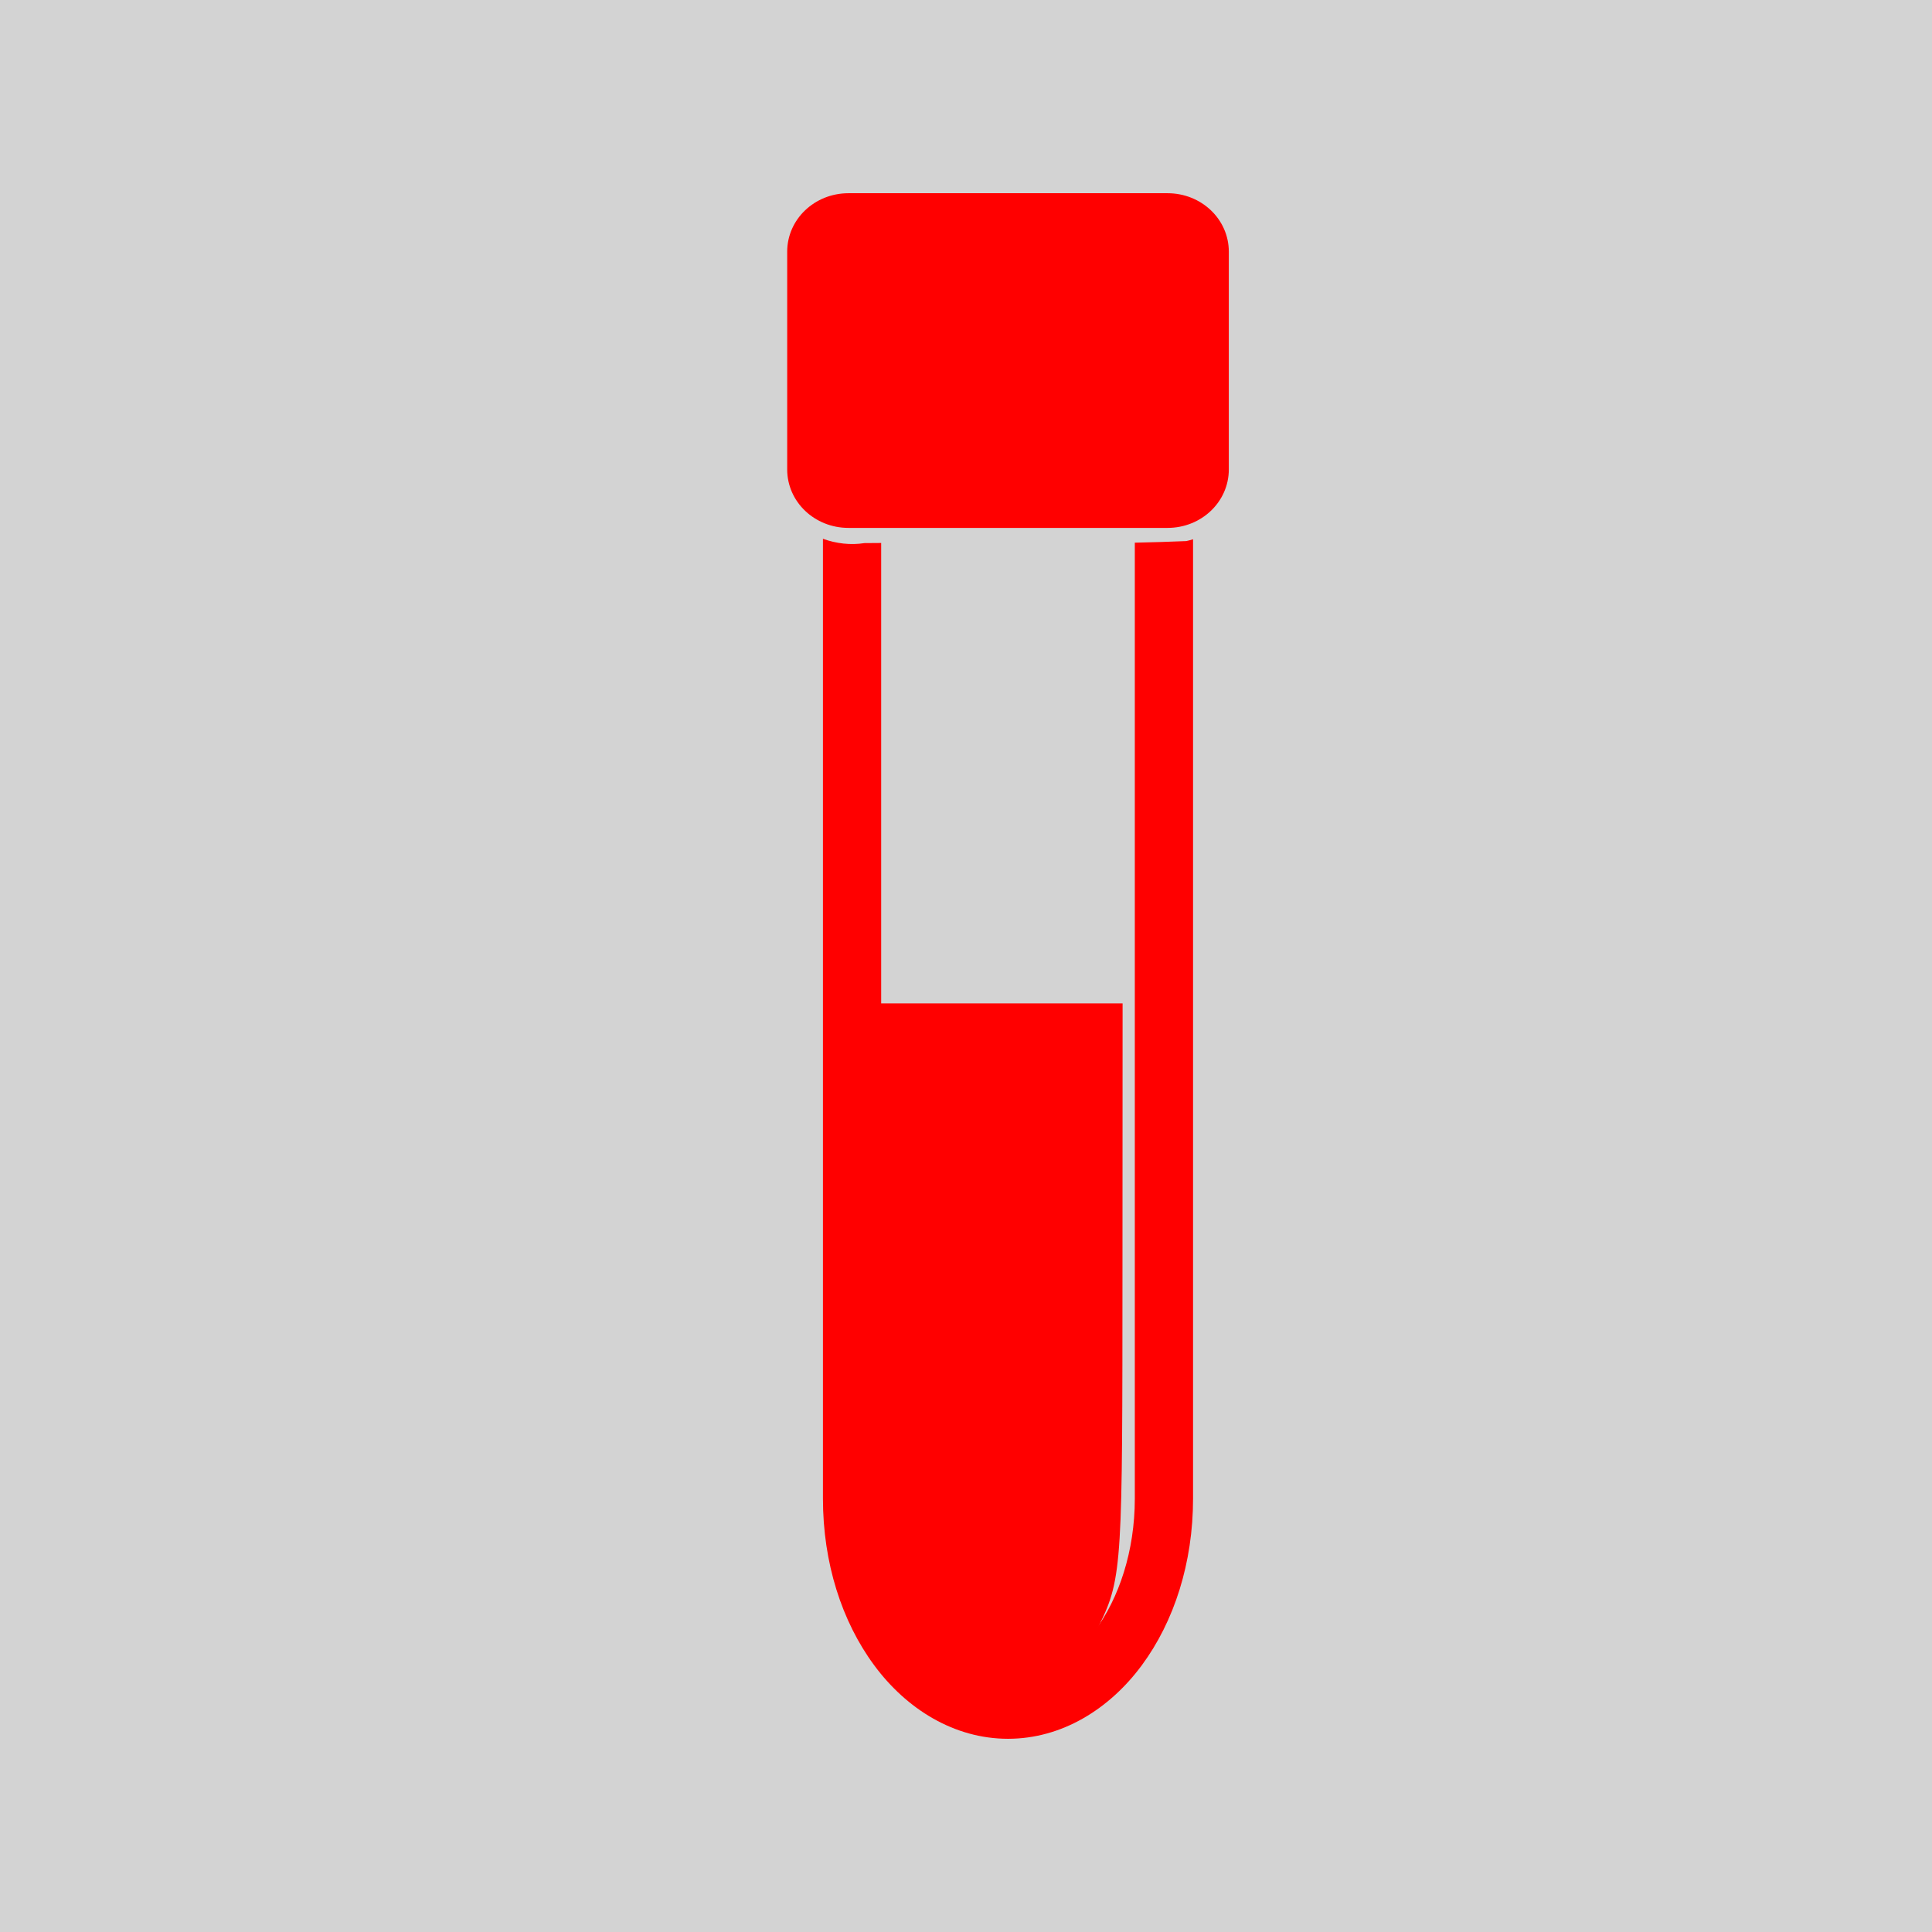
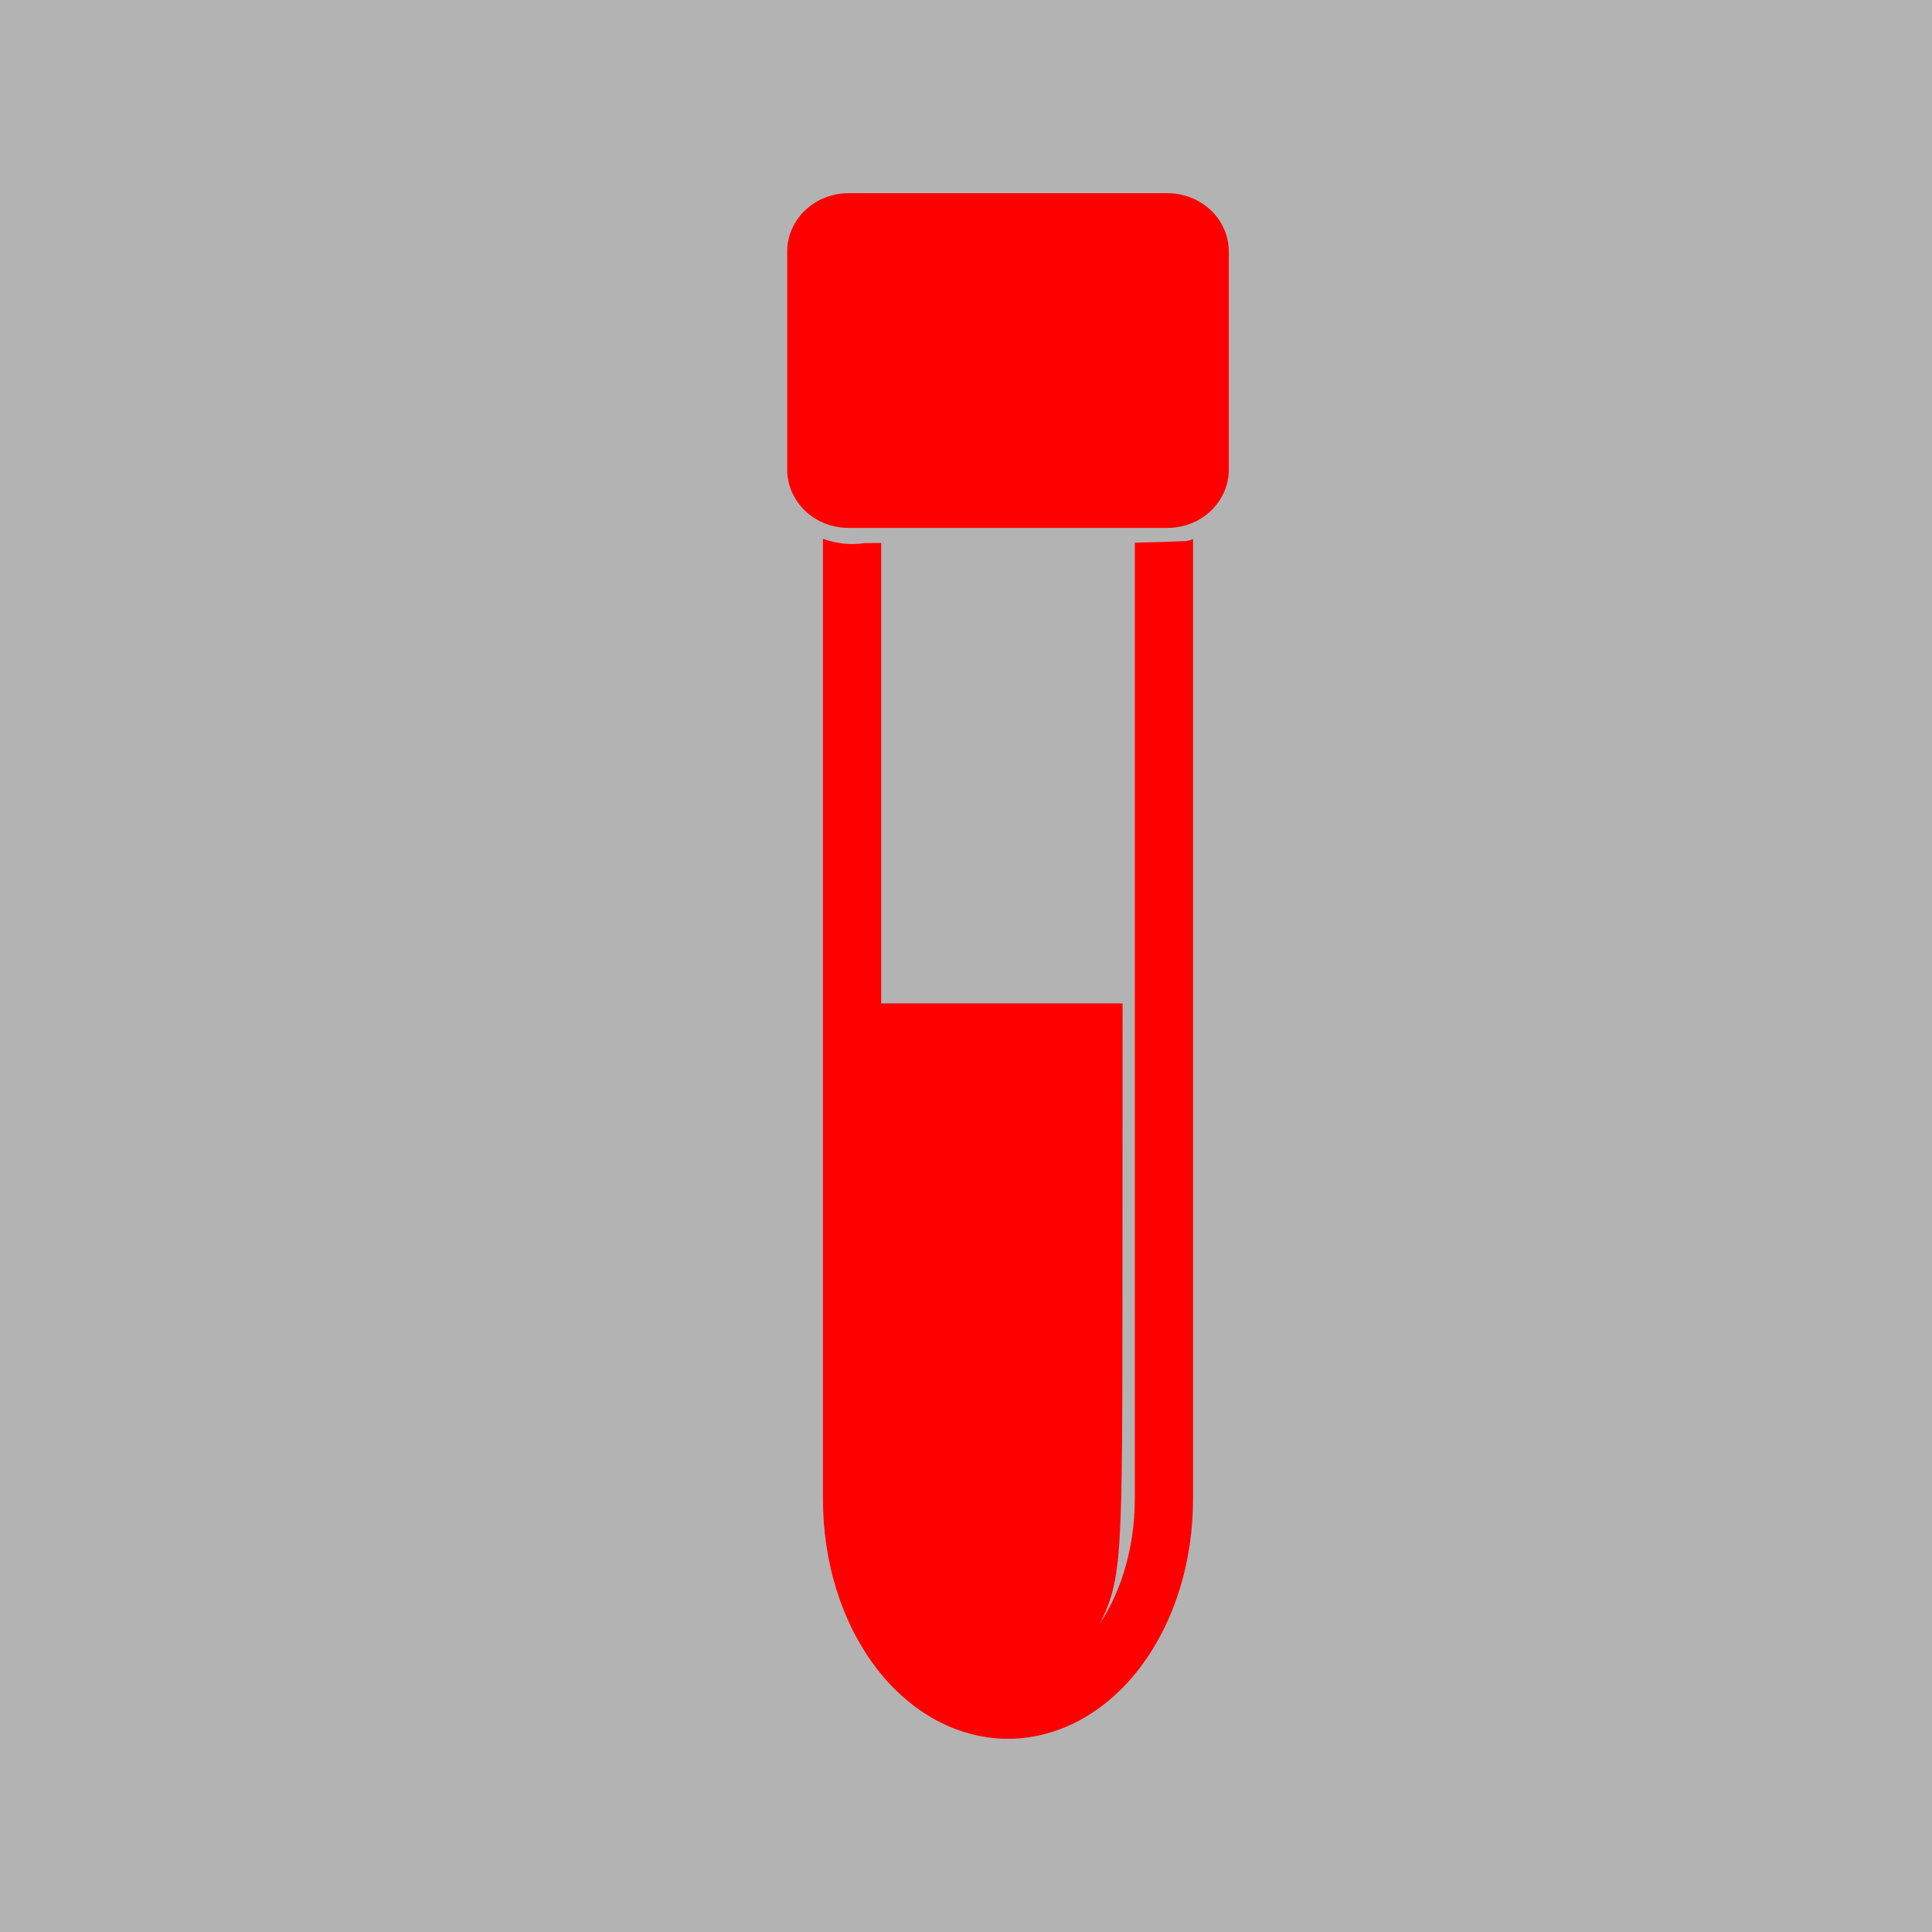
<svg xmlns="http://www.w3.org/2000/svg" version="1.1" x="0px" y="0px" viewBox="0 0 100 100" id="svg14" width="100" height="100">
  <defs id="defs18" />
-   <rect style="opacity:0.574;fill:#b3b3b3;fill-opacity:1;stroke:none;stroke-width:2.756;stroke-linejoin:round;stroke-miterlimit:4;stroke-dasharray:none;stroke-dashoffset:0;stroke-opacity:1" id="rect4491" width="113.623" height="118.559" x="-6.494" y="-8.538" />
+   <rect style="opacity:1;fill:#b3b3b3;fill-opacity:1;stroke:none;stroke-width:2.756;stroke-linejoin:round;stroke-miterlimit:4;stroke-dasharray:none;stroke-dashoffset:0;stroke-opacity:1" id="rect4491" width="113.623" height="118.559" x="-6.494" y="-8.538" />
  <g transform="matrix(0.8118757,0,0,0.8118757,11.84957,-763.8423)" id="g8" style="fill:#ff0000">
    <path style="color:#000000;text-indent:0;text-transform:none;direction:ltr;baseline-shift:baseline;display:inline;overflow:visible;visibility:visible;fill:#ff0000;fill-opacity:1;stroke:none;enable-background:accumulate" d="m 37.87,975.185 v 61.191 c 0,4.095 1.2,7.831 3.267,10.627 2.066,2.796 5.103,4.687 8.531,4.687 3.428,0 6.465,-1.89 8.531,-4.687 2.066,-2.796 3.267,-6.532 3.267,-10.627 v -61.161 c -0.141,0.046 -0.284,0.085 -0.431,0.117 -1.093,0.046 -2.187,0.079 -3.282,0.102 v 60.942 c 0,3.359 -1.014,6.354 -2.542,8.422 -1.528,2.067 -3.464,3.18 -5.544,3.18 -2.08,0 -4.013,-1.113 -5.54,-3.18 -1.528,-2.067 -2.545,-5.063 -2.545,-8.422 v -60.923 c -0.355,0.002 -0.711,0.004 -1.065,0.008 -0.884,0.139 -1.805,0.032 -2.647,-0.276 z" marker="none" visibility="visible" display="inline" overflow="visible" id="path2" />
    <path style="fill:#ff0000;fill-opacity:1;stroke:none" d="m 39.498,953.155 h 20.341 c 2.165,0 3.907,1.663 3.907,3.729 v 13.879 c 0,2.066 -1.743,3.729 -3.907,3.729 H 39.498 c -2.165,0 -3.907,-1.663 -3.907,-3.729 v -13.879 c 0,-2.066 1.743,-3.729 3.907,-3.729 z" id="path4" />
    <path style="fill:#ff0000;fill-opacity:1;fill-rule:evenodd;stroke:none" d="m 48.735,1049.193 c -2.898,-0.537 -6.577,-4.819 -7.707,-8.898 -0.465,-1.68 -0.48,-2.253 -0.48,-18.61 v -16.877 h 9.115 7.311 l -0.008,16.872 c -0.009,18.613 0.015,19.742 -1.478,22.752 -1.681,3.386 -4.005,5.27 -6.752,4.761 z" id="path6" />
  </g>
</svg>
